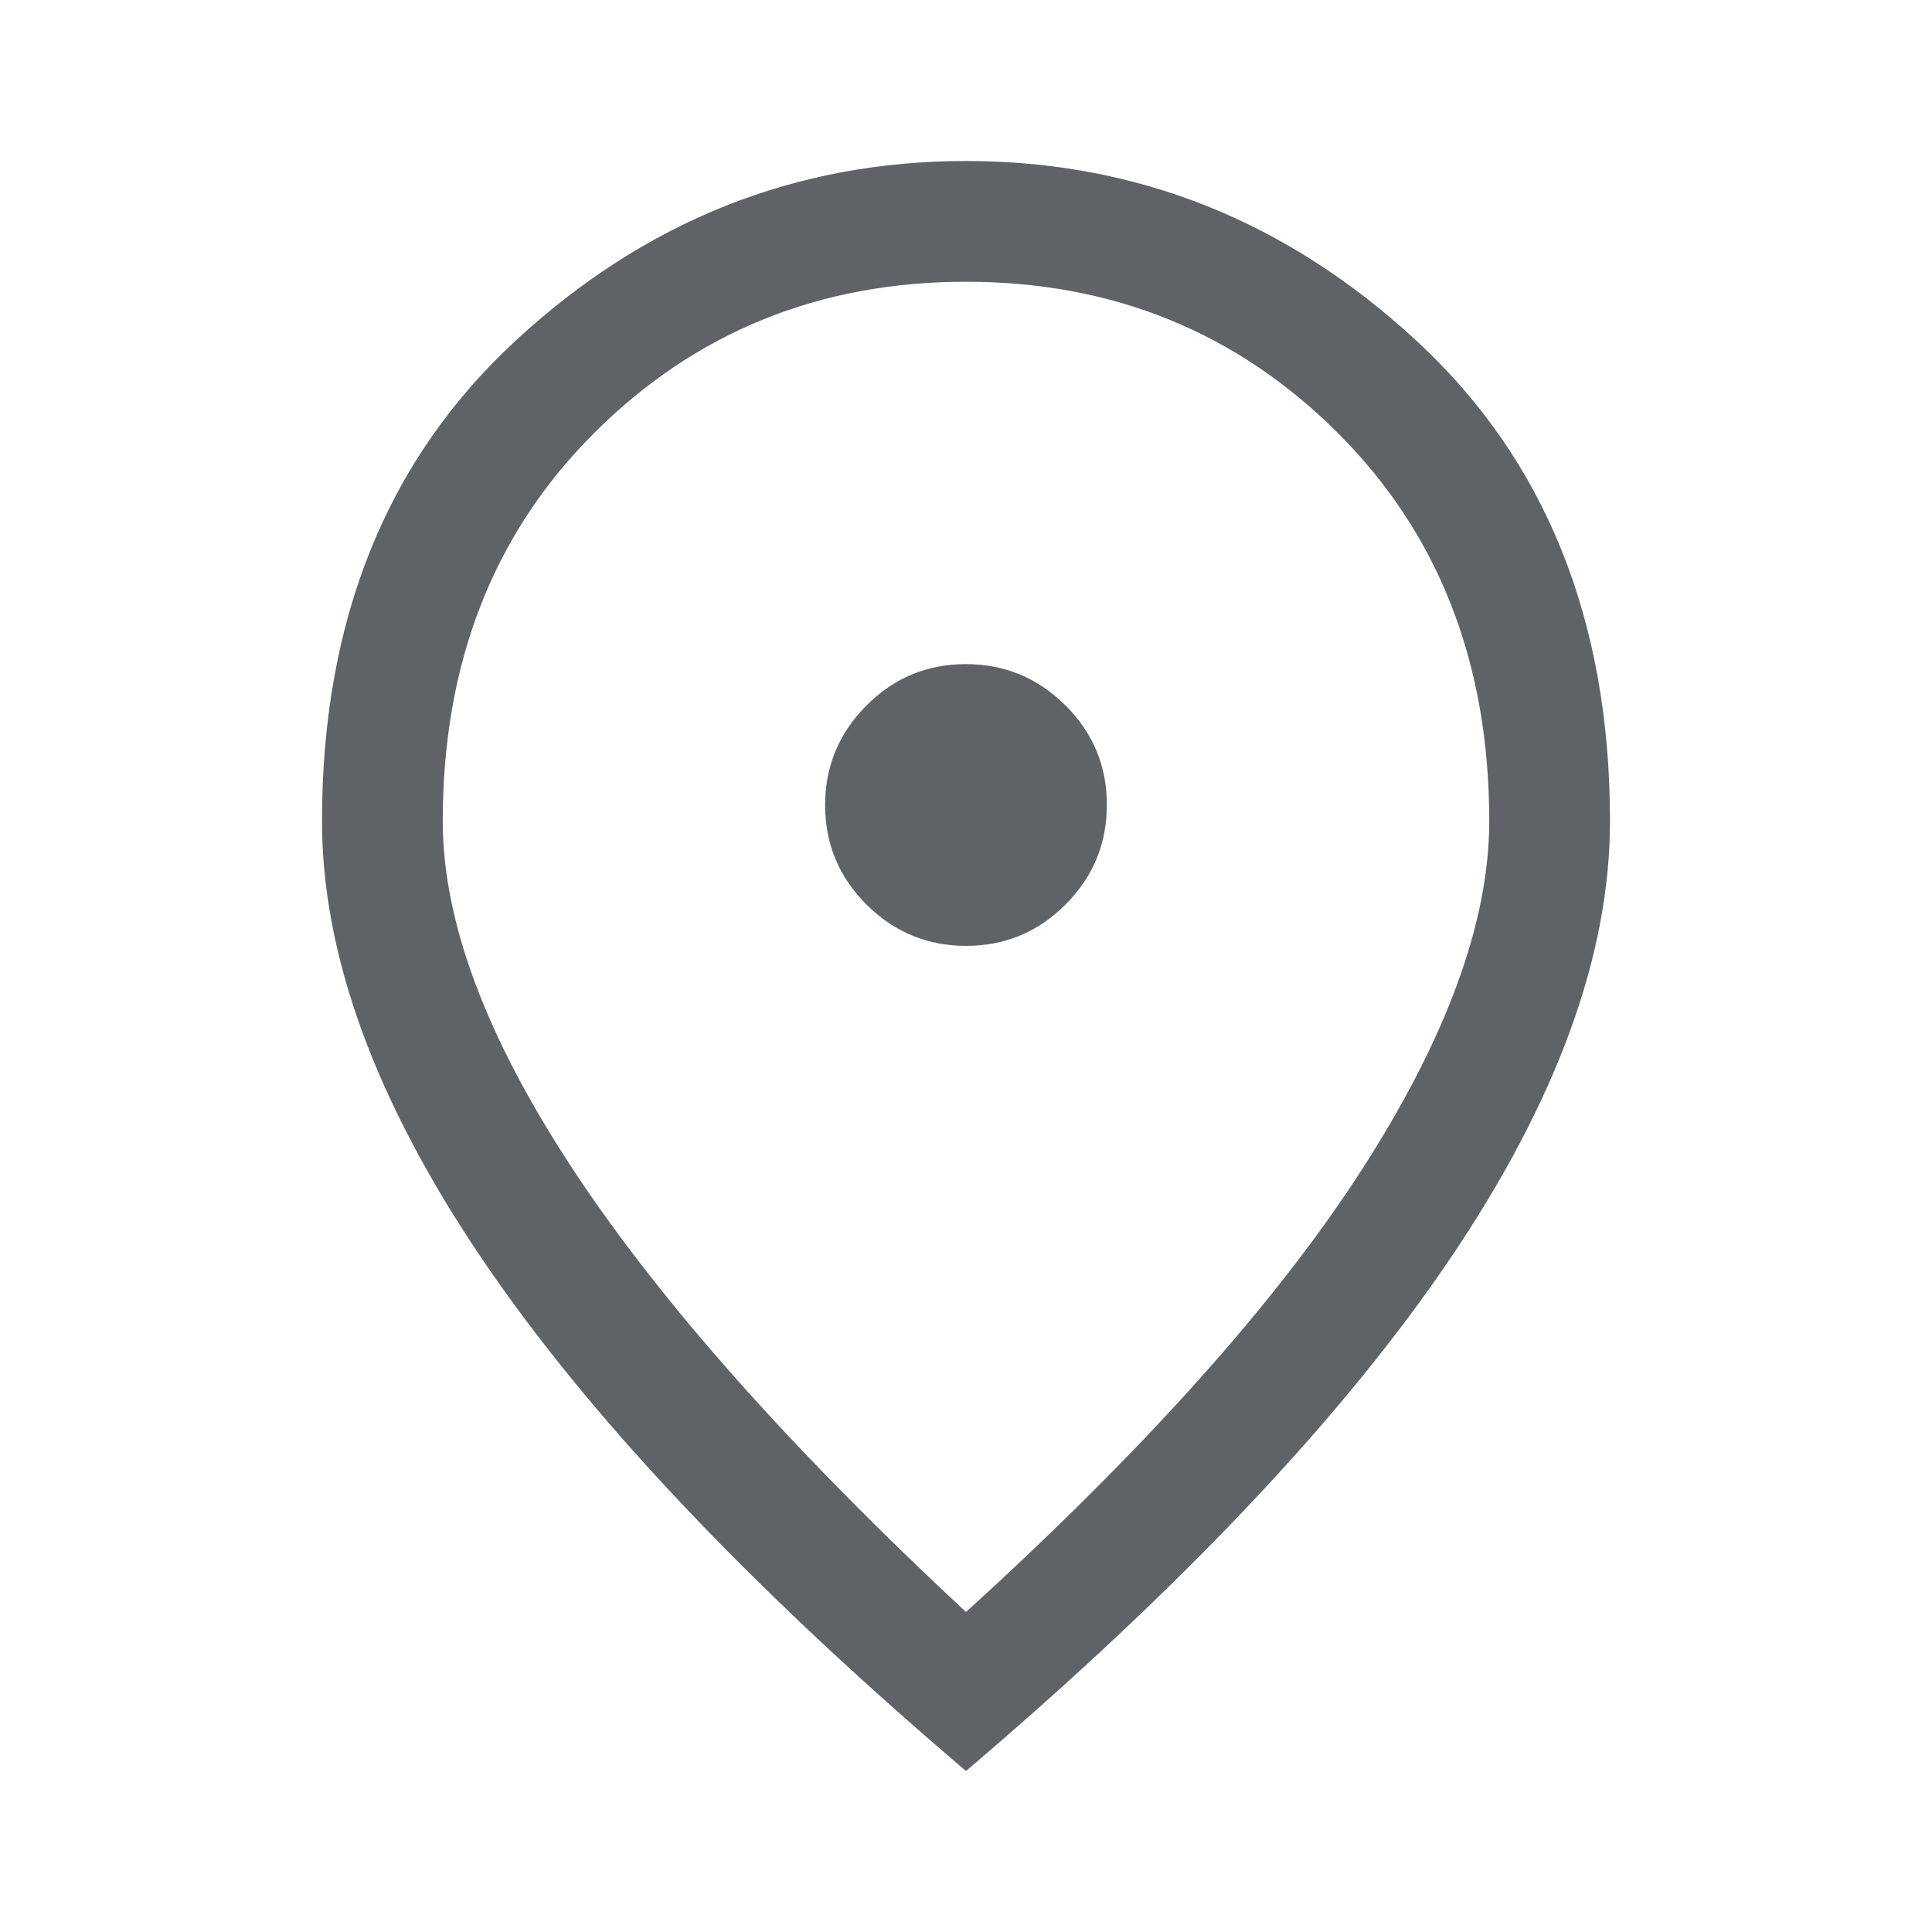
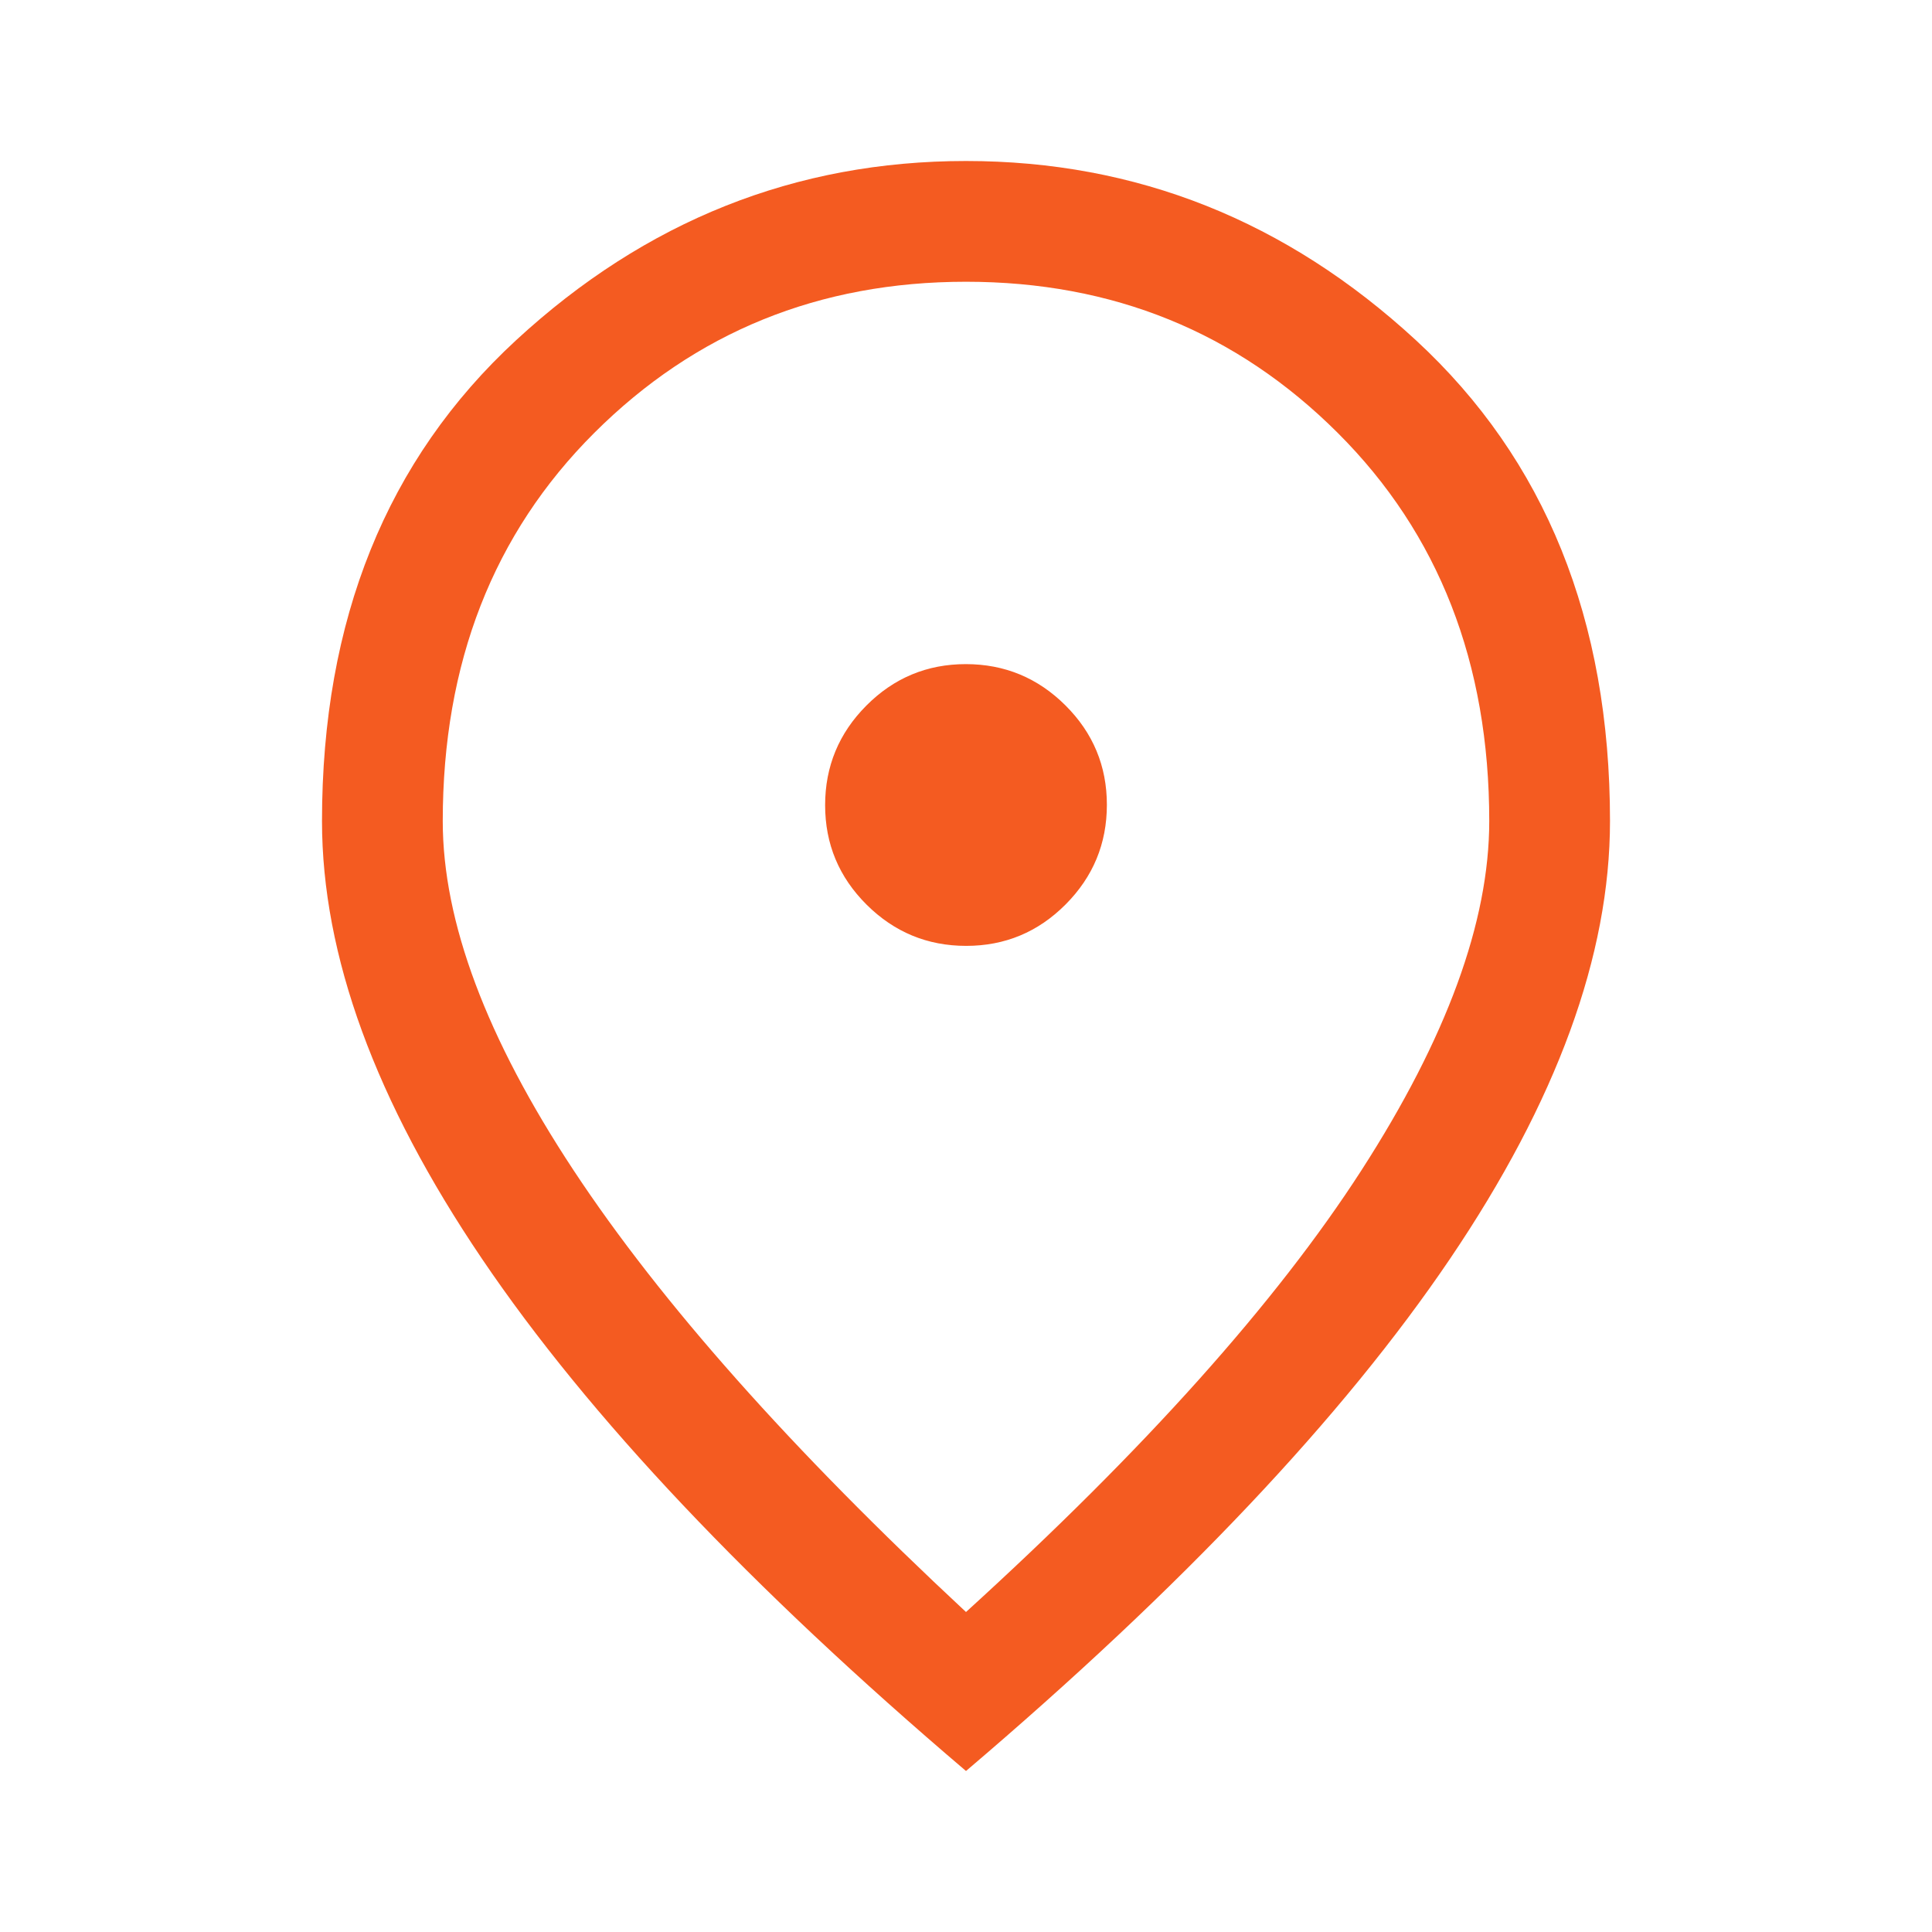
<svg xmlns="http://www.w3.org/2000/svg" height="48px" viewBox="0 -960 960 960" width="48px" fill="#5f6368">
-   <path d="M480.09-490q28.91 0 49.41-20.59 20.5-20.59 20.5-49.5t-20.59-49.41q-20.59-20.5-49.5-20.5t-49.41 20.59q-20.5 20.59-20.5 49.5t20.59 49.41q20.59 20.5 49.5 20.5ZM480-159q133-121 196.5-219.5T740-552q0-117.79-75.29-192.9Q589.42-820 480-820t-184.71 75.1Q220-669.79 220-552q0 75 65 173.5T480-159Zm0 79Q319-217 239.5-334.5T160-552q0-150 96.5-239T480-880q127 0 223.5 89T800-552q0 100-79.5 217.5T480-80Zm0-480Z" />
+   <path d="M480.09-490q28.91 0 49.41-20.59 20.5-20.59 20.5-49.5t-20.59-49.41q-20.59-20.5-49.5-20.5t-49.41 20.59q-20.5 20.59-20.5 49.5t20.59 49.41q20.59 20.5 49.5 20.5ZM480-159q133-121 196.5-219.5T740-552q0-117.79-75.29-192.9Q589.42-820 480-820t-184.71 75.1Q220-669.79 220-552q0 75 65 173.5T480-159Zm0 79Q319-217 239.5-334.5T160-552q0-150 96.5-239T480-880q127 0 223.5 89T800-552q0 100-79.5 217.5T480-80Zm0-480Z" fill="#F45B21" />
</svg>
